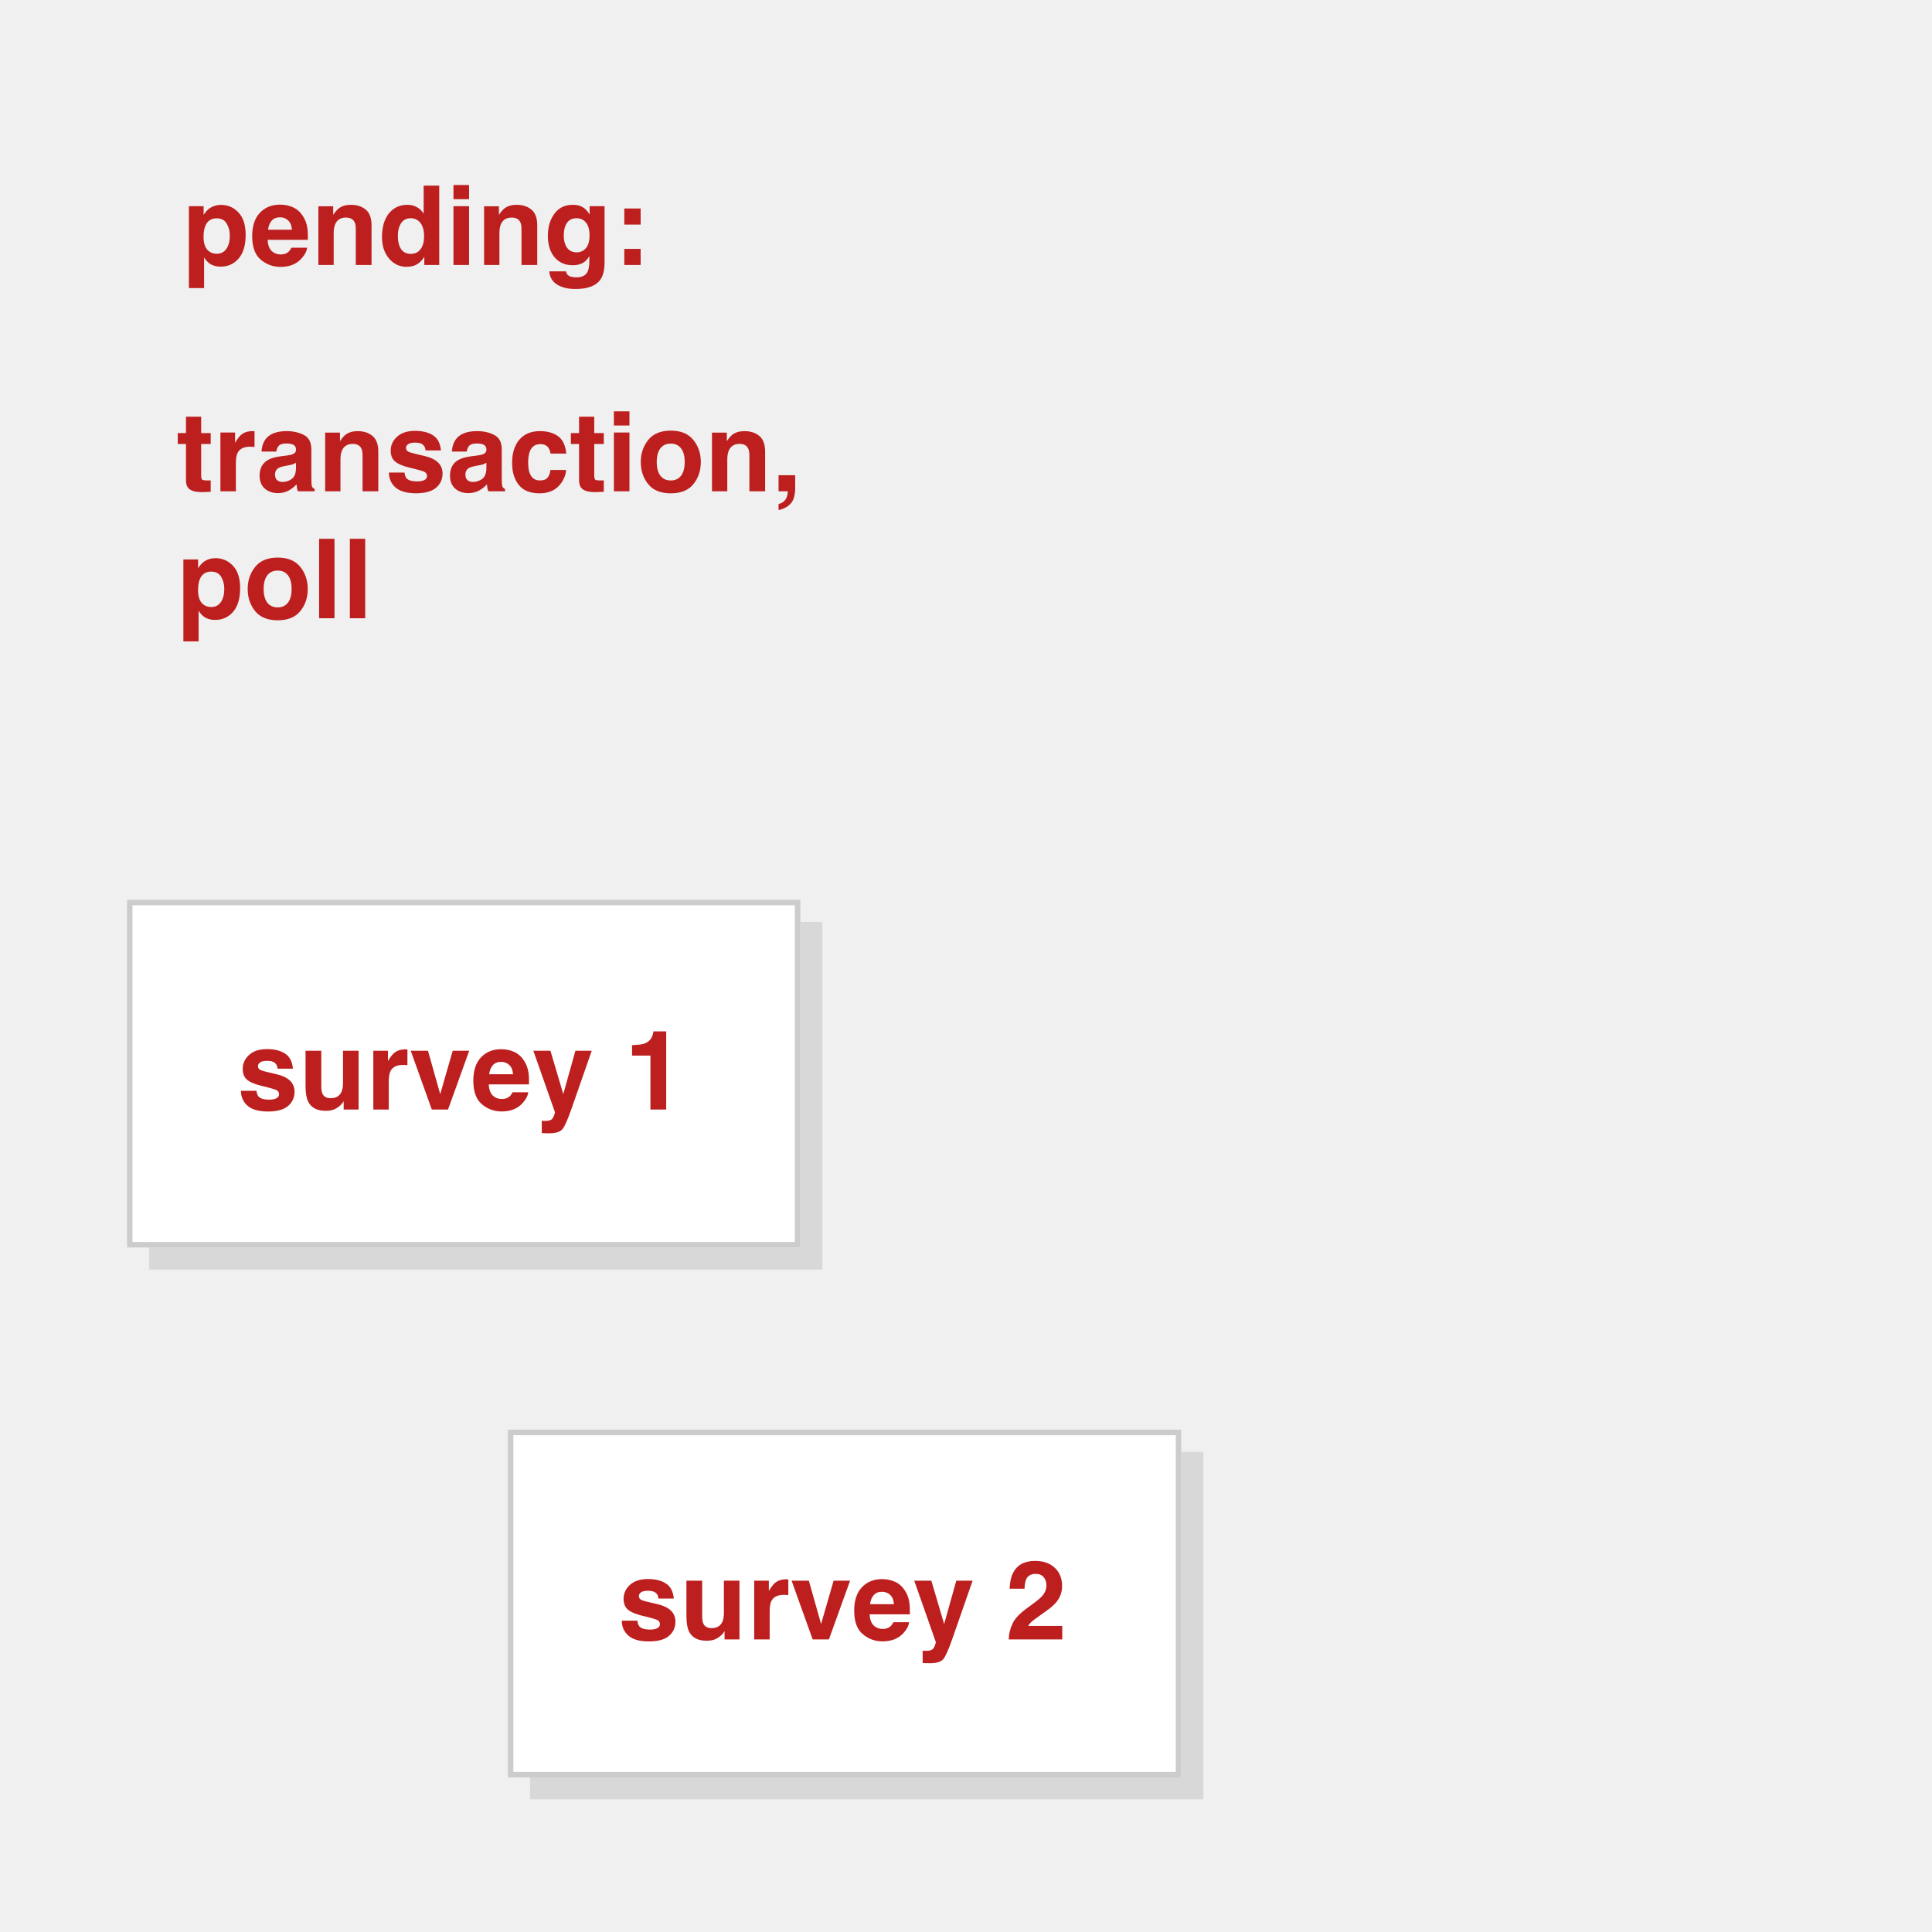
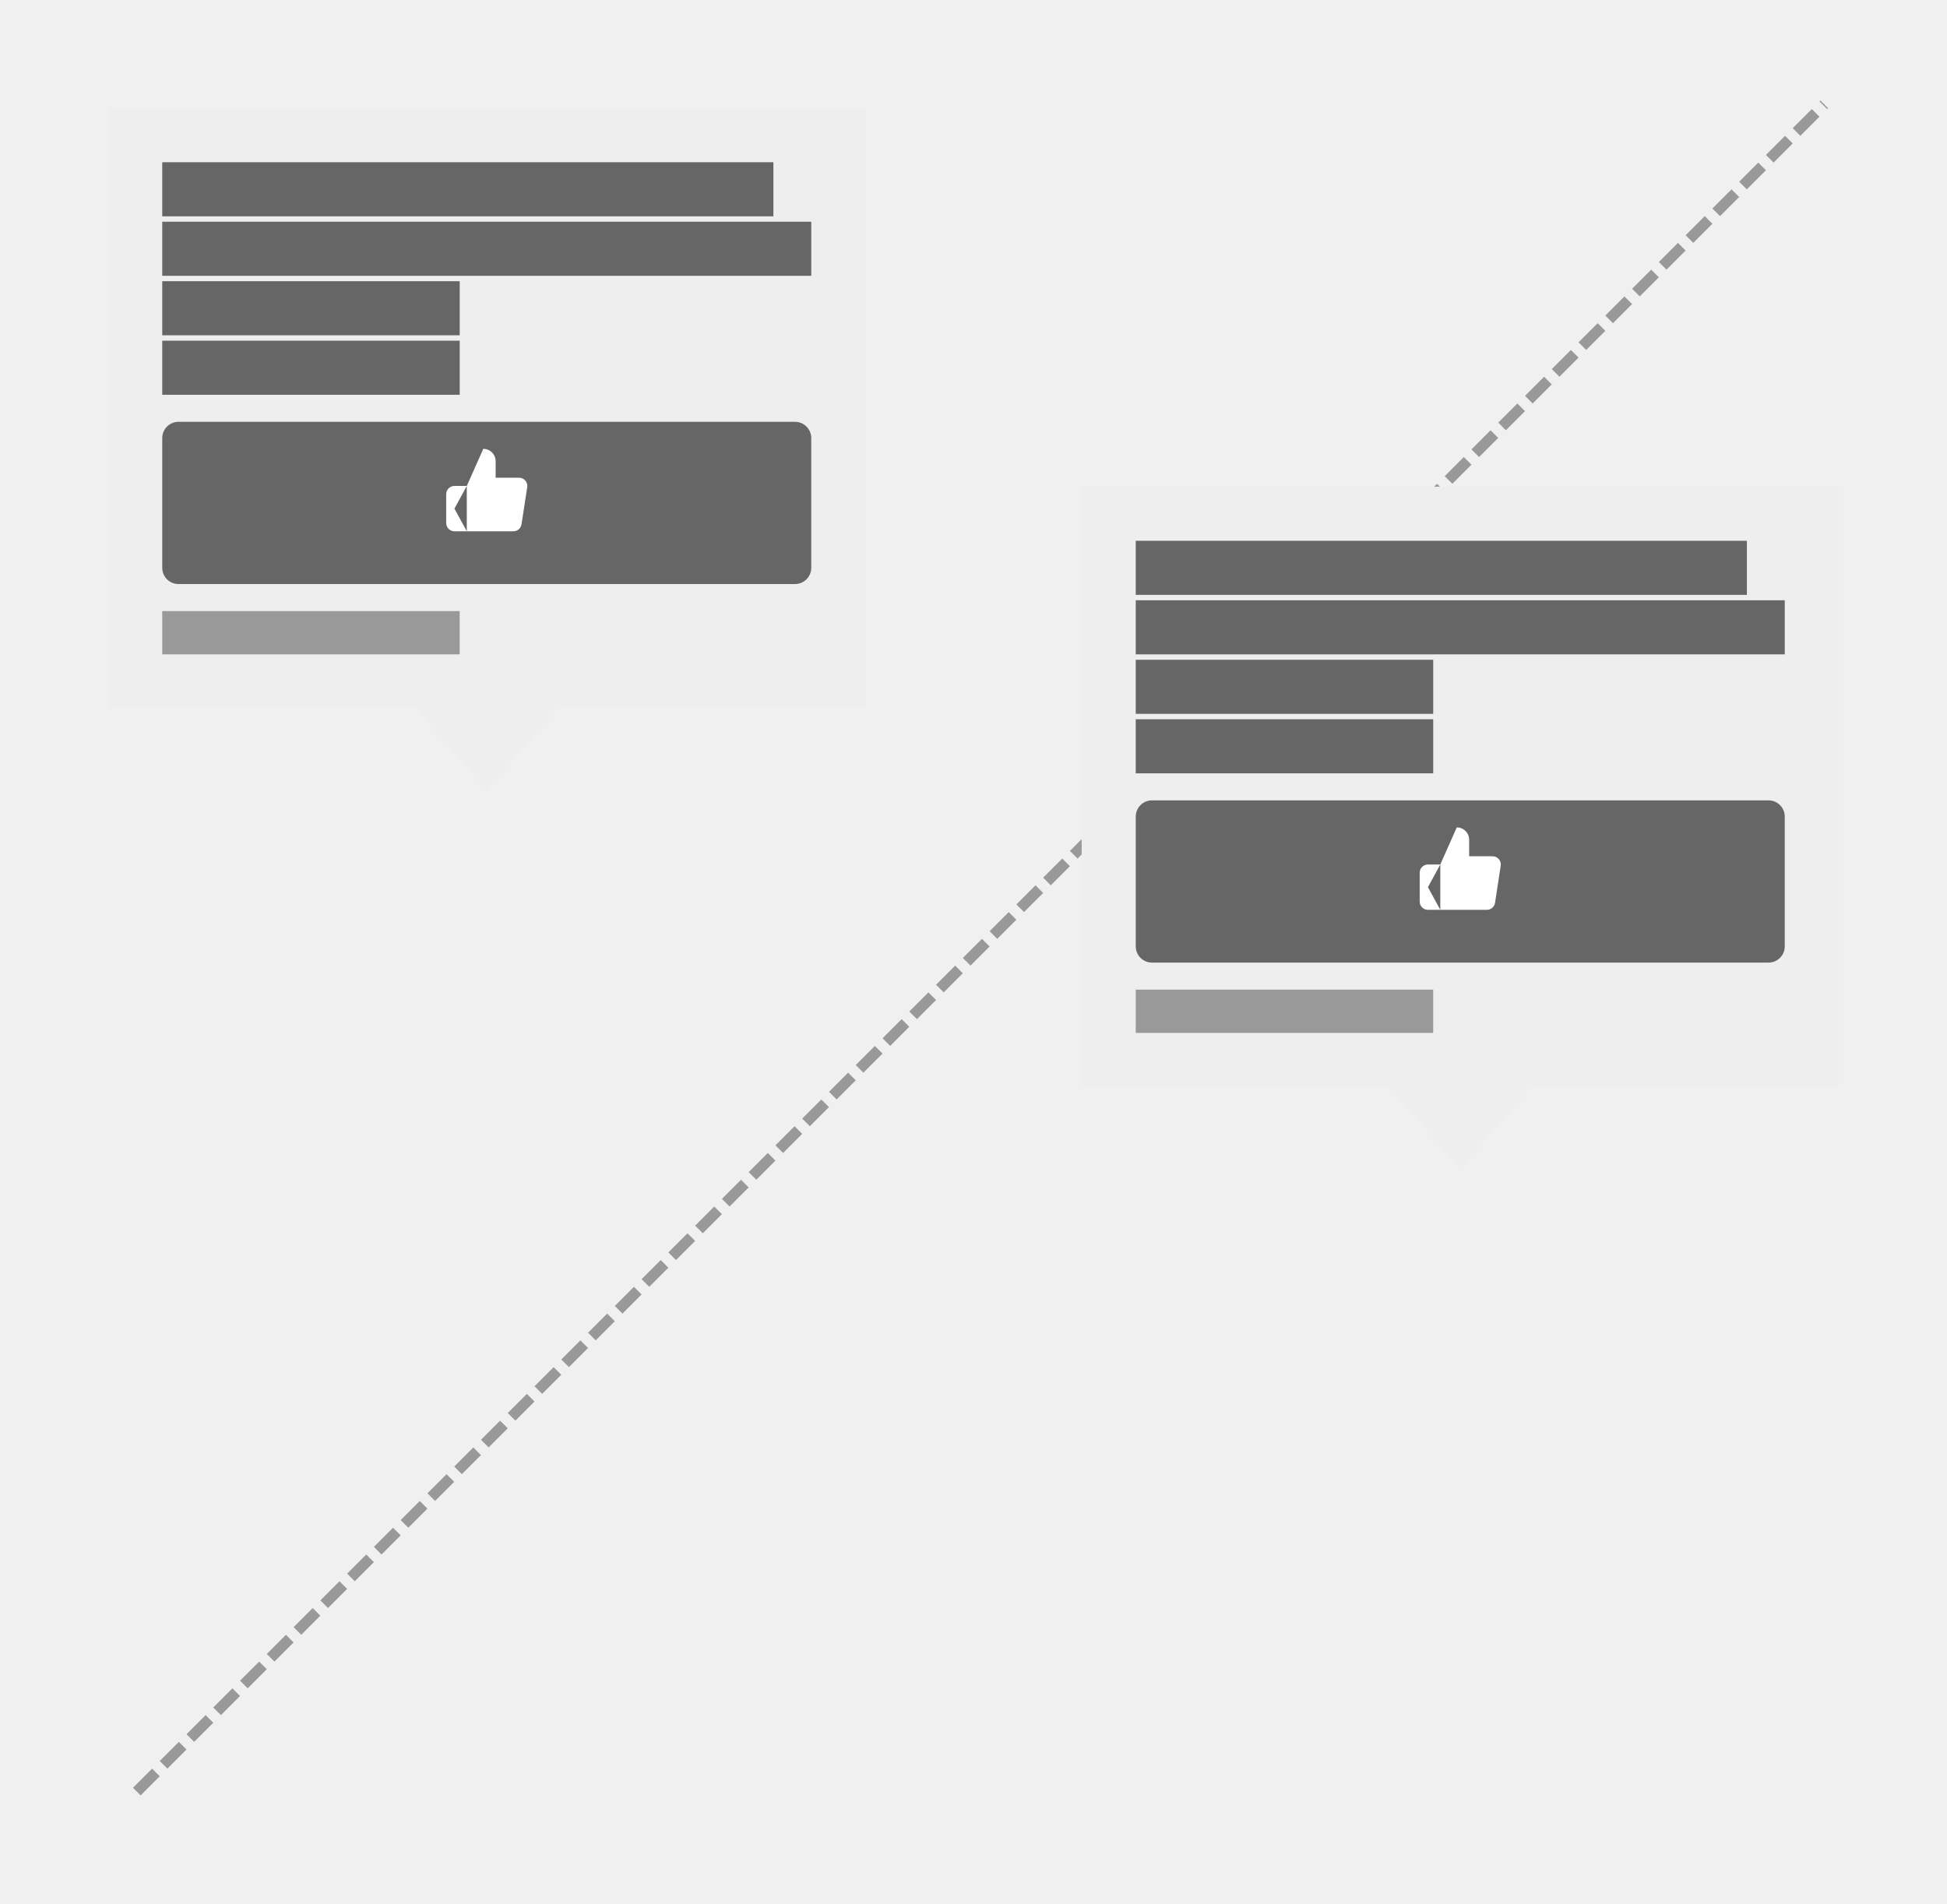
- <svg xmlns="http://www.w3.org/2000/svg" width="350" height="350" viewBox="0 0 350 350" fill="none">
+ <svg xmlns="http://www.w3.org/2000/svg" width="360" height="352" viewBox="0 0 360 352" fill="none">
  <g id="story1-4">
-     <g id="test">
-       <path id="transaction, poll" d="M32.205 80.436V78.453H33.69V75.484H36.443V78.453H38.172V80.436H36.443V86.061C36.443 86.497 36.499 86.77 36.609 86.881C36.72 86.985 37.059 87.037 37.625 87.037C37.71 87.037 37.797 87.037 37.889 87.037C37.986 87.031 38.081 87.024 38.172 87.018V89.098L36.853 89.147C35.538 89.192 34.64 88.964 34.158 88.463C33.846 88.144 33.69 87.652 33.69 86.988V80.436H32.205ZM45.74 78.102C45.792 78.102 45.835 78.105 45.867 78.111C45.906 78.111 45.988 78.115 46.111 78.121V80.973C45.935 80.953 45.779 80.94 45.643 80.934C45.506 80.927 45.395 80.924 45.31 80.924C44.191 80.924 43.439 81.288 43.055 82.018C42.84 82.428 42.732 83.059 42.732 83.912V89H39.93V78.356H42.586V80.211C43.016 79.501 43.39 79.016 43.709 78.756C44.23 78.32 44.907 78.102 45.74 78.102ZM53.621 83.824C53.445 83.935 53.266 84.026 53.084 84.098C52.908 84.163 52.664 84.225 52.352 84.283L51.727 84.4C51.141 84.505 50.721 84.632 50.467 84.781C50.037 85.035 49.822 85.429 49.822 85.963C49.822 86.438 49.953 86.783 50.213 86.998C50.48 87.206 50.802 87.311 51.18 87.311C51.779 87.311 52.329 87.135 52.83 86.783C53.338 86.432 53.602 85.79 53.621 84.859V83.824ZM51.932 82.525C52.446 82.46 52.814 82.379 53.035 82.281C53.432 82.112 53.631 81.848 53.631 81.49C53.631 81.054 53.478 80.755 53.172 80.592C52.872 80.422 52.43 80.338 51.844 80.338C51.186 80.338 50.721 80.501 50.447 80.826C50.252 81.067 50.122 81.393 50.057 81.803H47.371C47.43 80.872 47.69 80.107 48.152 79.508C48.888 78.57 50.151 78.102 51.941 78.102C53.107 78.102 54.142 78.333 55.047 78.795C55.952 79.257 56.404 80.13 56.404 81.412V86.295C56.404 86.633 56.411 87.044 56.424 87.525C56.443 87.89 56.499 88.137 56.59 88.268C56.681 88.398 56.818 88.505 57 88.59V89H53.973C53.888 88.785 53.829 88.583 53.797 88.394C53.764 88.206 53.738 87.991 53.719 87.75C53.335 88.167 52.892 88.522 52.391 88.814C51.792 89.159 51.115 89.332 50.359 89.332C49.396 89.332 48.598 89.059 47.967 88.512C47.342 87.958 47.029 87.177 47.029 86.168C47.029 84.859 47.534 83.912 48.543 83.326C49.096 83.007 49.91 82.779 50.984 82.643L51.932 82.525ZM64.783 78.102C65.883 78.102 66.782 78.391 67.478 78.971C68.182 79.544 68.533 80.497 68.533 81.832V89H65.682V82.525C65.682 81.966 65.607 81.536 65.457 81.236C65.184 80.689 64.663 80.416 63.895 80.416C62.95 80.416 62.303 80.816 61.951 81.617C61.769 82.04 61.678 82.581 61.678 83.238V89H58.904V78.375H61.59V79.928C61.948 79.381 62.286 78.987 62.605 78.746C63.178 78.316 63.904 78.102 64.783 78.102ZM73.279 85.602C73.338 86.096 73.465 86.448 73.66 86.656C74.005 87.027 74.643 87.213 75.574 87.213C76.121 87.213 76.554 87.132 76.873 86.969C77.199 86.806 77.361 86.562 77.361 86.236C77.361 85.924 77.231 85.686 76.971 85.523C76.71 85.361 75.743 85.081 74.07 84.684C72.866 84.384 72.016 84.01 71.522 83.561C71.027 83.118 70.779 82.48 70.779 81.647C70.779 80.663 71.163 79.82 71.932 79.117C72.706 78.408 73.794 78.053 75.193 78.053C76.522 78.053 77.602 78.32 78.436 78.853C79.275 79.381 79.757 80.296 79.881 81.598H77.098C77.059 81.24 76.958 80.956 76.795 80.748C76.489 80.37 75.968 80.182 75.232 80.182C74.627 80.182 74.194 80.276 73.934 80.465C73.68 80.654 73.553 80.875 73.553 81.129C73.553 81.448 73.689 81.679 73.963 81.822C74.236 81.972 75.203 82.229 76.863 82.594C77.97 82.854 78.8 83.248 79.353 83.775C79.9 84.309 80.174 84.977 80.174 85.777C80.174 86.832 79.78 87.695 78.992 88.365C78.211 89.029 77 89.361 75.359 89.361C73.686 89.361 72.449 89.01 71.648 88.307C70.854 87.597 70.457 86.695 70.457 85.602H73.279ZM88.113 83.824C87.938 83.935 87.758 84.026 87.576 84.098C87.4 84.163 87.156 84.225 86.844 84.283L86.219 84.4C85.633 84.505 85.213 84.632 84.959 84.781C84.529 85.035 84.314 85.429 84.314 85.963C84.314 86.438 84.445 86.783 84.705 86.998C84.972 87.206 85.294 87.311 85.672 87.311C86.271 87.311 86.821 87.135 87.322 86.783C87.83 86.432 88.094 85.79 88.113 84.859V83.824ZM86.424 82.525C86.938 82.46 87.306 82.379 87.527 82.281C87.924 82.112 88.123 81.848 88.123 81.49C88.123 81.054 87.97 80.755 87.664 80.592C87.365 80.422 86.922 80.338 86.336 80.338C85.678 80.338 85.213 80.501 84.939 80.826C84.744 81.067 84.614 81.393 84.549 81.803H81.863C81.922 80.872 82.182 80.107 82.644 79.508C83.38 78.57 84.643 78.102 86.434 78.102C87.599 78.102 88.634 78.333 89.539 78.795C90.444 79.257 90.897 80.13 90.897 81.412V86.295C90.897 86.633 90.903 87.044 90.916 87.525C90.936 87.89 90.991 88.137 91.082 88.268C91.173 88.398 91.31 88.505 91.492 88.59V89H88.465C88.38 88.785 88.322 88.583 88.289 88.394C88.257 88.206 88.231 87.991 88.211 87.75C87.827 88.167 87.384 88.522 86.883 88.814C86.284 89.159 85.607 89.332 84.852 89.332C83.888 89.332 83.091 89.059 82.459 88.512C81.834 87.958 81.522 87.177 81.522 86.168C81.522 84.859 82.026 83.912 83.035 83.326C83.588 83.007 84.402 82.779 85.477 82.643L86.424 82.525ZM99.734 82.174C99.682 81.777 99.549 81.419 99.334 81.1C99.022 80.67 98.537 80.455 97.879 80.455C96.941 80.455 96.3 80.921 95.955 81.852C95.773 82.346 95.682 83.004 95.682 83.824C95.682 84.606 95.773 85.234 95.955 85.709C96.287 86.594 96.912 87.037 97.83 87.037C98.481 87.037 98.943 86.861 99.217 86.51C99.49 86.158 99.656 85.703 99.715 85.143H102.557C102.492 85.989 102.186 86.79 101.639 87.545C100.766 88.762 99.474 89.371 97.762 89.371C96.049 89.371 94.79 88.863 93.982 87.848C93.175 86.832 92.772 85.514 92.772 83.893C92.772 82.063 93.217 80.641 94.109 79.625C95.001 78.609 96.232 78.102 97.801 78.102C99.135 78.102 100.226 78.401 101.072 79C101.925 79.599 102.43 80.657 102.586 82.174H99.734ZM103.416 80.436V78.453H104.9V75.484H107.654V78.453H109.383V80.436H107.654V86.061C107.654 86.497 107.71 86.77 107.82 86.881C107.931 86.985 108.27 87.037 108.836 87.037C108.921 87.037 109.008 87.037 109.1 87.037C109.197 87.031 109.292 87.024 109.383 87.018V89.098L108.064 89.147C106.749 89.192 105.851 88.964 105.369 88.463C105.057 88.144 104.9 87.652 104.9 86.988V80.436H103.416ZM114.031 77.086H111.209V74.518H114.031V77.086ZM111.209 78.356H114.031V89H111.209V78.356ZM121.512 87.037C122.326 87.037 122.951 86.747 123.387 86.168C123.823 85.588 124.041 84.765 124.041 83.697C124.041 82.63 123.823 81.809 123.387 81.236C122.951 80.657 122.326 80.367 121.512 80.367C120.698 80.367 120.07 80.657 119.627 81.236C119.191 81.809 118.973 82.63 118.973 83.697C118.973 84.765 119.191 85.588 119.627 86.168C120.07 86.747 120.698 87.037 121.512 87.037ZM126.961 83.697C126.961 85.26 126.512 86.598 125.613 87.711C124.715 88.818 123.351 89.371 121.521 89.371C119.692 89.371 118.328 88.818 117.43 87.711C116.531 86.598 116.082 85.26 116.082 83.697C116.082 82.161 116.531 80.829 117.43 79.703C118.328 78.577 119.692 78.014 121.521 78.014C123.351 78.014 124.715 78.577 125.613 79.703C126.512 80.829 126.961 82.161 126.961 83.697ZM134.861 78.102C135.962 78.102 136.86 78.391 137.557 78.971C138.26 79.544 138.611 80.497 138.611 81.832V89H135.76V82.525C135.76 81.966 135.685 81.536 135.535 81.236C135.262 80.689 134.741 80.416 133.973 80.416C133.029 80.416 132.381 80.816 132.029 81.617C131.847 82.04 131.756 82.581 131.756 83.238V89H128.982V78.375H131.668V79.928C132.026 79.381 132.365 78.987 132.684 78.746C133.257 78.316 133.982 78.102 134.861 78.102ZM141.043 91.314C141.603 91.158 142.013 90.898 142.273 90.533C142.54 90.169 142.693 89.658 142.732 89H141.043V86.09H144.051V88.609C144.051 89.052 143.992 89.514 143.875 89.996C143.758 90.478 143.54 90.894 143.221 91.246C142.876 91.624 142.469 91.907 142 92.096C141.538 92.291 141.219 92.389 141.043 92.389V91.314ZM40.633 106.678C40.633 105.857 40.444 105.132 40.066 104.5C39.695 103.868 39.09 103.553 38.25 103.553C37.241 103.553 36.547 104.031 36.17 104.988C35.975 105.496 35.877 106.141 35.877 106.922C35.877 108.159 36.206 109.028 36.863 109.529C37.254 109.822 37.716 109.969 38.25 109.969C39.025 109.969 39.614 109.669 40.018 109.07C40.428 108.471 40.633 107.674 40.633 106.678ZM39.051 101.121C40.294 101.121 41.346 101.58 42.205 102.498C43.071 103.416 43.504 104.764 43.504 106.541C43.504 108.416 43.081 109.845 42.234 110.828C41.395 111.811 40.31 112.303 38.982 112.303C38.136 112.303 37.433 112.091 36.873 111.668C36.567 111.434 36.268 111.092 35.975 110.643V116.189H33.221V101.355H35.887V102.928C36.186 102.465 36.505 102.101 36.844 101.834C37.462 101.359 38.198 101.121 39.051 101.121ZM50.301 110.037C51.115 110.037 51.74 109.747 52.176 109.168C52.612 108.589 52.83 107.765 52.83 106.697C52.83 105.63 52.612 104.809 52.176 104.236C51.74 103.657 51.115 103.367 50.301 103.367C49.487 103.367 48.859 103.657 48.416 104.236C47.98 104.809 47.762 105.63 47.762 106.697C47.762 107.765 47.98 108.589 48.416 109.168C48.859 109.747 49.487 110.037 50.301 110.037ZM55.75 106.697C55.75 108.26 55.301 109.598 54.402 110.711C53.504 111.818 52.14 112.371 50.31 112.371C48.481 112.371 47.117 111.818 46.219 110.711C45.32 109.598 44.871 108.26 44.871 106.697C44.871 105.161 45.32 103.829 46.219 102.703C47.117 101.577 48.481 101.014 50.31 101.014C52.14 101.014 53.504 101.577 54.402 102.703C55.301 103.829 55.75 105.161 55.75 106.697ZM60.594 112H57.81V97.606H60.594V112ZM66.16 112H63.377V97.606H66.16V112Z" fill="#BD1F1F" />
-       <path id="pending:" d="M41.633 42.678C41.633 41.857 41.444 41.132 41.066 40.5C40.695 39.868 40.09 39.553 39.25 39.553C38.241 39.553 37.547 40.031 37.17 40.988C36.975 41.496 36.877 42.141 36.877 42.922C36.877 44.159 37.206 45.028 37.863 45.529C38.254 45.822 38.716 45.969 39.25 45.969C40.025 45.969 40.614 45.669 41.018 45.07C41.428 44.471 41.633 43.674 41.633 42.678ZM40.051 37.121C41.294 37.121 42.346 37.58 43.205 38.498C44.071 39.416 44.504 40.764 44.504 42.541C44.504 44.416 44.081 45.845 43.234 46.828C42.395 47.811 41.31 48.303 39.982 48.303C39.136 48.303 38.433 48.091 37.873 47.668C37.567 47.434 37.268 47.092 36.975 46.643V52.19H34.221V37.355H36.887V38.928C37.186 38.465 37.505 38.101 37.844 37.834C38.462 37.359 39.198 37.121 40.051 37.121ZM50.725 39.367C50.08 39.367 49.579 39.569 49.221 39.973C48.869 40.376 48.648 40.923 48.557 41.613H52.883C52.837 40.878 52.613 40.321 52.209 39.943C51.812 39.559 51.317 39.367 50.725 39.367ZM50.725 37.072C51.61 37.072 52.408 37.238 53.117 37.57C53.827 37.902 54.413 38.426 54.875 39.143C55.292 39.774 55.562 40.507 55.685 41.34C55.757 41.828 55.786 42.531 55.773 43.449H48.488C48.527 44.517 48.863 45.266 49.494 45.695C49.878 45.962 50.34 46.096 50.881 46.096C51.454 46.096 51.919 45.933 52.277 45.607C52.473 45.432 52.645 45.188 52.795 44.875H55.637C55.565 45.507 55.236 46.148 54.65 46.799C53.739 47.834 52.463 48.352 50.822 48.352C49.468 48.352 48.273 47.915 47.238 47.043C46.203 46.171 45.685 44.751 45.685 42.785C45.685 40.943 46.151 39.53 47.082 38.547C48.02 37.564 49.234 37.072 50.725 37.072ZM63.557 37.102C64.657 37.102 65.555 37.391 66.252 37.971C66.955 38.544 67.307 39.497 67.307 40.832V48H64.455V41.525C64.455 40.965 64.38 40.536 64.231 40.236C63.957 39.69 63.436 39.416 62.668 39.416C61.724 39.416 61.076 39.816 60.725 40.617C60.542 41.04 60.451 41.581 60.451 42.238V48H57.678V37.375H60.363V38.928C60.721 38.381 61.06 37.987 61.379 37.746C61.952 37.316 62.678 37.102 63.557 37.102ZM73.811 37.102C74.455 37.102 75.028 37.245 75.529 37.531C76.031 37.811 76.438 38.202 76.75 38.703V33.625H79.572V48H76.867V46.525C76.47 47.157 76.018 47.616 75.51 47.902C75.002 48.189 74.37 48.332 73.615 48.332C72.372 48.332 71.324 47.831 70.471 46.828C69.624 45.819 69.201 44.527 69.201 42.951C69.201 41.135 69.618 39.706 70.451 38.664C71.291 37.622 72.411 37.102 73.811 37.102ZM74.416 45.988C75.204 45.988 75.803 45.695 76.213 45.109C76.623 44.523 76.828 43.765 76.828 42.834C76.828 41.532 76.499 40.601 75.842 40.041C75.438 39.703 74.969 39.533 74.436 39.533C73.622 39.533 73.023 39.842 72.639 40.461C72.261 41.073 72.072 41.835 72.072 42.746C72.072 43.729 72.264 44.517 72.648 45.109C73.039 45.695 73.628 45.988 74.416 45.988ZM84.973 36.086H82.15V33.518H84.973V36.086ZM82.15 37.355H84.973V48H82.15V37.355ZM93.576 37.102C94.676 37.102 95.575 37.391 96.272 37.971C96.975 38.544 97.326 39.497 97.326 40.832V48H94.475V41.525C94.475 40.965 94.4 40.536 94.25 40.236C93.977 39.69 93.456 39.416 92.688 39.416C91.743 39.416 91.096 39.816 90.744 40.617C90.562 41.04 90.471 41.581 90.471 42.238V48H87.697V37.375H90.383V38.928C90.741 38.381 91.079 37.987 91.398 37.746C91.971 37.316 92.697 37.102 93.576 37.102ZM104.475 45.715C105.126 45.715 105.676 45.471 106.125 44.982C106.574 44.488 106.799 43.703 106.799 42.629C106.799 41.62 106.584 40.852 106.154 40.324C105.731 39.797 105.161 39.533 104.445 39.533C103.469 39.533 102.795 39.992 102.424 40.91C102.229 41.398 102.131 42.001 102.131 42.717C102.131 43.335 102.235 43.885 102.443 44.367C102.821 45.266 103.498 45.715 104.475 45.715ZM103.781 37.102C104.315 37.102 104.781 37.183 105.178 37.346C105.855 37.626 106.402 38.14 106.818 38.889V37.355H109.523V47.453C109.523 48.827 109.292 49.862 108.83 50.559C108.036 51.757 106.512 52.355 104.26 52.355C102.899 52.355 101.789 52.089 100.93 51.555C100.07 51.021 99.595 50.223 99.504 49.162H102.531C102.609 49.488 102.736 49.722 102.912 49.865C103.212 50.119 103.716 50.246 104.426 50.246C105.428 50.246 106.099 49.911 106.438 49.24C106.659 48.81 106.77 48.088 106.77 47.072V46.389C106.503 46.844 106.216 47.186 105.91 47.414C105.357 47.837 104.637 48.049 103.752 48.049C102.385 48.049 101.291 47.57 100.471 46.613C99.657 45.65 99.25 44.348 99.25 42.707C99.25 41.125 99.644 39.797 100.432 38.723C101.219 37.642 102.336 37.102 103.781 37.102ZM113.098 37.775H116.057V40.685H113.098V37.775ZM113.098 45.09H116.057V48H113.098V45.09Z" fill="#BD1F1F" />
-     </g>
-     <g id="survey1" filter="url(#filter0_d)">
-       <rect x="23" y="163" width="122" height="63" fill="white" />
-       <path id="survey 1" d="M46.467 197.602C46.525 198.096 46.652 198.448 46.848 198.656C47.193 199.027 47.831 199.213 48.762 199.213C49.309 199.213 49.742 199.132 50.06 198.969C50.386 198.806 50.549 198.562 50.549 198.236C50.549 197.924 50.419 197.686 50.158 197.523C49.898 197.361 48.931 197.081 47.258 196.684C46.053 196.384 45.204 196.01 44.709 195.561C44.214 195.118 43.967 194.48 43.967 193.646C43.967 192.663 44.351 191.82 45.119 191.117C45.894 190.408 46.981 190.053 48.381 190.053C49.709 190.053 50.79 190.32 51.623 190.854C52.463 191.381 52.945 192.296 53.068 193.598H50.285C50.246 193.24 50.145 192.956 49.982 192.748C49.676 192.37 49.156 192.182 48.42 192.182C47.815 192.182 47.382 192.276 47.121 192.465C46.867 192.654 46.74 192.875 46.74 193.129C46.74 193.448 46.877 193.679 47.15 193.822C47.424 193.972 48.391 194.229 50.051 194.594C51.158 194.854 51.988 195.248 52.541 195.775C53.088 196.309 53.361 196.977 53.361 197.777C53.361 198.832 52.967 199.695 52.18 200.365C51.398 201.029 50.188 201.361 48.547 201.361C46.874 201.361 45.637 201.01 44.836 200.307C44.042 199.597 43.645 198.695 43.645 197.602H46.467ZM58.205 190.355V196.771C58.205 197.377 58.277 197.833 58.42 198.139C58.674 198.679 59.172 198.949 59.914 198.949C60.865 198.949 61.516 198.565 61.867 197.797C62.05 197.38 62.141 196.83 62.141 196.146V190.355H64.963V201H62.258V199.496C62.232 199.529 62.167 199.626 62.062 199.789C61.958 199.952 61.835 200.095 61.691 200.219C61.255 200.609 60.832 200.876 60.422 201.02C60.018 201.163 59.543 201.234 58.996 201.234C57.421 201.234 56.359 200.668 55.812 199.535C55.507 198.91 55.353 197.989 55.353 196.771V190.355H58.205ZM73.439 190.102C73.492 190.102 73.534 190.105 73.566 190.111C73.606 190.111 73.687 190.115 73.811 190.121V192.973C73.635 192.953 73.478 192.94 73.342 192.934C73.205 192.927 73.094 192.924 73.01 192.924C71.89 192.924 71.138 193.288 70.754 194.018C70.539 194.428 70.432 195.059 70.432 195.912V201H67.629V190.355H70.285V192.211C70.715 191.501 71.089 191.016 71.408 190.756C71.929 190.32 72.606 190.102 73.439 190.102ZM82.014 190.355H85.002L81.164 201H78.225L74.406 190.355H77.531L79.748 198.207L82.014 190.355ZM90.783 192.367C90.139 192.367 89.637 192.569 89.279 192.973C88.928 193.376 88.706 193.923 88.615 194.613H92.941C92.896 193.878 92.671 193.321 92.268 192.943C91.87 192.559 91.376 192.367 90.783 192.367ZM90.783 190.072C91.669 190.072 92.466 190.238 93.176 190.57C93.885 190.902 94.471 191.426 94.934 192.143C95.35 192.774 95.62 193.507 95.744 194.34C95.816 194.828 95.845 195.531 95.832 196.449H88.547C88.586 197.517 88.921 198.266 89.553 198.695C89.937 198.962 90.399 199.096 90.939 199.096C91.512 199.096 91.978 198.933 92.336 198.607C92.531 198.432 92.704 198.188 92.853 197.875H95.695C95.624 198.507 95.295 199.148 94.709 199.799C93.797 200.834 92.522 201.352 90.881 201.352C89.527 201.352 88.332 200.915 87.297 200.043C86.262 199.171 85.744 197.751 85.744 195.785C85.744 193.943 86.21 192.53 87.141 191.547C88.078 190.564 89.292 190.072 90.783 190.072ZM98.147 203.041L98.498 203.061C98.772 203.074 99.032 203.064 99.279 203.031C99.527 202.999 99.735 202.924 99.904 202.807C100.067 202.696 100.217 202.465 100.354 202.113C100.497 201.762 100.555 201.547 100.529 201.469L96.623 190.355H99.719L102.043 198.207L104.24 190.355H107.199L103.547 200.824C102.844 202.842 102.287 204.092 101.877 204.574C101.467 205.062 100.646 205.307 99.416 205.307C99.169 205.307 98.97 205.303 98.82 205.297C98.671 205.297 98.446 205.287 98.147 205.268V203.041ZM114.504 191.234V189.34C115.383 189.301 115.998 189.242 116.35 189.164C116.91 189.04 117.365 188.793 117.717 188.422C117.958 188.168 118.14 187.829 118.264 187.406C118.335 187.152 118.371 186.964 118.371 186.84H120.686V201H117.834V191.234H114.504Z" fill="#BD1F1F" />
-       <rect x="23.5" y="163.5" width="121" height="62" stroke="#CCCCCC" />
-     </g>
-     <g id="survey2" filter="url(#filter1_d)">
-       <rect x="92" y="259" width="122" height="63" fill="white" />
-       <path id="survey 2" d="M115.467 293.602C115.525 294.096 115.652 294.448 115.848 294.656C116.193 295.027 116.831 295.213 117.762 295.213C118.309 295.213 118.742 295.132 119.061 294.969C119.386 294.806 119.549 294.562 119.549 294.236C119.549 293.924 119.419 293.686 119.158 293.523C118.898 293.361 117.931 293.081 116.258 292.684C115.053 292.384 114.204 292.01 113.709 291.561C113.214 291.118 112.967 290.48 112.967 289.646C112.967 288.663 113.351 287.82 114.119 287.117C114.894 286.408 115.981 286.053 117.381 286.053C118.709 286.053 119.79 286.32 120.623 286.854C121.463 287.381 121.945 288.296 122.068 289.598H119.285C119.246 289.24 119.145 288.956 118.982 288.748C118.676 288.37 118.156 288.182 117.42 288.182C116.814 288.182 116.382 288.276 116.121 288.465C115.867 288.654 115.74 288.875 115.74 289.129C115.74 289.448 115.877 289.679 116.15 289.822C116.424 289.972 117.391 290.229 119.051 290.594C120.158 290.854 120.988 291.248 121.541 291.775C122.088 292.309 122.361 292.977 122.361 293.777C122.361 294.832 121.967 295.695 121.18 296.365C120.398 297.029 119.188 297.361 117.547 297.361C115.874 297.361 114.637 297.01 113.836 296.307C113.042 295.597 112.645 294.695 112.645 293.602H115.467ZM127.205 286.355V292.771C127.205 293.377 127.277 293.833 127.42 294.139C127.674 294.679 128.172 294.949 128.914 294.949C129.865 294.949 130.516 294.565 130.867 293.797C131.049 293.38 131.141 292.83 131.141 292.146V286.355H133.963V297H131.258V295.496C131.232 295.529 131.167 295.626 131.062 295.789C130.958 295.952 130.835 296.095 130.691 296.219C130.255 296.609 129.832 296.876 129.422 297.02C129.018 297.163 128.543 297.234 127.996 297.234C126.421 297.234 125.359 296.668 124.812 295.535C124.507 294.91 124.354 293.989 124.354 292.771V286.355H127.205ZM142.439 286.102C142.492 286.102 142.534 286.105 142.566 286.111C142.605 286.111 142.687 286.115 142.811 286.121V288.973C142.635 288.953 142.479 288.94 142.342 288.934C142.205 288.927 142.094 288.924 142.01 288.924C140.89 288.924 140.138 289.288 139.754 290.018C139.539 290.428 139.432 291.059 139.432 291.912V297H136.629V286.355H139.285V288.211C139.715 287.501 140.089 287.016 140.408 286.756C140.929 286.32 141.606 286.102 142.439 286.102ZM151.014 286.355H154.002L150.164 297H147.225L143.406 286.355H146.531L148.748 294.207L151.014 286.355ZM159.783 288.367C159.139 288.367 158.637 288.569 158.279 288.973C157.928 289.376 157.706 289.923 157.615 290.613H161.941C161.896 289.878 161.671 289.321 161.268 288.943C160.87 288.559 160.376 288.367 159.783 288.367ZM159.783 286.072C160.669 286.072 161.466 286.238 162.176 286.57C162.885 286.902 163.471 287.426 163.934 288.143C164.35 288.774 164.62 289.507 164.744 290.34C164.816 290.828 164.845 291.531 164.832 292.449H157.547C157.586 293.517 157.921 294.266 158.553 294.695C158.937 294.962 159.399 295.096 159.939 295.096C160.512 295.096 160.978 294.933 161.336 294.607C161.531 294.432 161.704 294.188 161.854 293.875H164.695C164.624 294.507 164.295 295.148 163.709 295.799C162.798 296.834 161.521 297.352 159.881 297.352C158.527 297.352 157.332 296.915 156.297 296.043C155.262 295.171 154.744 293.751 154.744 291.785C154.744 289.943 155.21 288.53 156.141 287.547C157.078 286.564 158.292 286.072 159.783 286.072ZM167.146 299.041L167.498 299.061C167.771 299.074 168.032 299.064 168.279 299.031C168.527 298.999 168.735 298.924 168.904 298.807C169.067 298.696 169.217 298.465 169.354 298.113C169.497 297.762 169.555 297.547 169.529 297.469L165.623 286.355H168.719L171.043 294.207L173.24 286.355H176.199L172.547 296.824C171.844 298.842 171.287 300.092 170.877 300.574C170.467 301.062 169.646 301.307 168.416 301.307C168.169 301.307 167.97 301.303 167.82 301.297C167.671 301.297 167.446 301.287 167.146 301.268V299.041ZM182.742 297C182.768 295.984 182.986 295.057 183.396 294.217C183.794 293.273 184.731 292.273 186.209 291.219C187.492 290.301 188.322 289.643 188.699 289.246C189.279 288.628 189.568 287.951 189.568 287.215C189.568 286.616 189.402 286.118 189.07 285.721C188.738 285.324 188.263 285.125 187.645 285.125C186.798 285.125 186.222 285.441 185.916 286.072C185.74 286.437 185.636 287.016 185.604 287.811H182.898C182.944 286.606 183.162 285.633 183.553 284.891C184.295 283.478 185.613 282.771 187.508 282.771C189.005 282.771 190.197 283.188 191.082 284.021C191.967 284.848 192.41 285.945 192.41 287.312C192.41 288.361 192.098 289.292 191.473 290.105C191.062 290.646 190.389 291.248 189.451 291.912L188.338 292.703C187.641 293.198 187.163 293.556 186.902 293.777C186.648 293.999 186.434 294.256 186.258 294.549H192.439V297H182.742Z" fill="#BD1F1F" />
-       <rect x="92.5" y="259.5" width="121" height="62" stroke="#CCCCCC" />
+     <g id="Group 12">
+       <line id="Line 1" x1="25.293" y1="331.293" x2="337.293" y2="19.293" stroke="#999999" stroke-width="2" stroke-dasharray="5 2" />
+       <g id="survey-1">
+         <g id="Frame 12" clip-path="url(#clip0)">
+           <rect width="140" height="111" transform="translate(20 20)" fill="#EEEEEE" />
+           <rect id="Rectangle 7" x="30" y="30" width="113" height="10" fill="#666666" />
+           <rect id="Rectangle 14" x="30" y="41" width="120" height="10" fill="#666666" />
+           <rect id="Rectangle 9" x="30" y="52" width="55" height="10" fill="#666666" />
+           <rect id="Rectangle 20" x="30" y="63" width="55" height="10" fill="#666666" />
+           <rect id="Rectangle 11" x="30" y="74" width="100" height="3" fill="#EEEEEE" />
+           <g id="Frame 22">
+             <rect x="30" y="78" width="120" height="30" rx="3" fill="#666666" />
+             <g id="ok">
+               <path id="Vector" d="M91.645 88.335V85.286C91.645 84.68 91.404 84.098 90.975 83.67C90.547 83.241 89.965 83 89.359 83L86.311 89.859L84.024 94.05L86.311 98.242H94.907C95.274 98.246 95.631 98.117 95.911 97.879C96.191 97.641 96.376 97.31 96.431 96.946L97.483 90.088C97.516 89.869 97.501 89.646 97.44 89.434C97.378 89.222 97.271 89.025 97.126 88.859C96.981 88.692 96.802 88.559 96.6 88.468C96.398 88.378 96.18 88.332 95.959 88.335H91.645ZM86.311 98.242H84.024C83.62 98.242 83.232 98.081 82.946 97.795C82.661 97.51 82.5 97.122 82.5 96.718V91.383C82.5 90.979 82.661 90.591 82.946 90.305C83.232 90.019 83.62 89.859 84.024 89.859H86.311" fill="white" />
+             </g>
+           </g>
+           <rect id="Rectangle 16" x="95" y="109" width="55" height="3" fill="#EEEEEE" />
+           <rect id="Rectangle 17" x="30" y="113" width="55" height="8" fill="#999999" />
+         </g>
+         <path id="Vector_2" d="M76.875 131L90 146L103.125 131L76.875 131Z" fill="#EEEEEE" />
+       </g>
+       <g id="survey-2" clip-path="url(#clip1)">
+         <g id="Frame 12_2" clip-path="url(#clip2)">
+           <rect width="140" height="111" transform="translate(200 90)" fill="#EEEEEE" />
+           <rect id="Rectangle 7_2" x="210" y="100" width="113" height="10" fill="#666666" />
+           <rect id="Rectangle 14_2" x="210" y="111" width="120" height="10" fill="#666666" />
+           <rect id="Rectangle 9_2" x="210" y="122" width="55" height="10" fill="#666666" />
+           <rect id="Rectangle 20_2" x="210" y="133" width="55" height="10" fill="#666666" />
+           <rect id="Rectangle 11_2" x="210" y="144" width="100" height="3" fill="#EEEEEE" />
+           <g id="Frame 22_2">
+             <rect x="210" y="148" width="120" height="30" rx="3" fill="#666666" />
+             <g id="ok_2">
+               <path id="Vector_3" d="M271.645 158.335V155.286C271.645 154.68 271.404 154.098 270.975 153.67C270.547 153.241 269.965 153 269.359 153L266.31 159.859L264.024 164.05L266.31 168.242H274.907C275.274 168.246 275.631 168.117 275.911 167.879C276.191 167.641 276.376 167.31 276.431 166.946L277.483 160.088C277.516 159.869 277.501 159.646 277.44 159.434C277.378 159.222 277.271 159.025 277.126 158.859C276.981 158.692 276.801 158.559 276.6 158.468C276.398 158.378 276.179 158.332 275.959 158.335H271.645ZM266.31 168.242H264.024C263.62 168.242 263.232 168.081 262.946 167.795C262.661 167.51 262.5 167.122 262.5 166.718V161.383C262.5 160.979 262.661 160.591 262.946 160.305C263.232 160.019 263.62 159.859 264.024 159.859H266.31" fill="white" />
+             </g>
+           </g>
+           <rect id="Rectangle 16_2" x="275" y="179" width="55" height="3" fill="#EEEEEE" />
+           <rect id="Rectangle 17_2" x="210" y="183" width="55" height="8" fill="#999999" />
+         </g>
+         <path id="Vector_4" d="M256.875 201L270 216L283.125 201L256.875 201Z" fill="#EEEEEE" />
+       </g>
    </g>
  </g>
  <defs>
-     <filter id="filter0_d" x="23" y="163" width="126" height="67" filterUnits="userSpaceOnUse" color-interpolation-filters="sRGB">
-       <feFlood flood-opacity="0" result="BackgroundImageFix" />
-       <feColorMatrix in="SourceAlpha" type="matrix" values="0 0 0 0 0 0 0 0 0 0 0 0 0 0 0 0 0 0 127 0" />
-       <feOffset dx="4" dy="4" />
-       <feColorMatrix type="matrix" values="0 0 0 0 0 0 0 0 0 0 0 0 0 0 0 0 0 0 0.1 0" />
-       <feBlend mode="normal" in2="BackgroundImageFix" result="effect1_dropShadow" />
-       <feBlend mode="normal" in="SourceGraphic" in2="effect1_dropShadow" result="shape" />
-     </filter>
-     <filter id="filter1_d" x="92" y="259" width="126" height="67" filterUnits="userSpaceOnUse" color-interpolation-filters="sRGB">
-       <feFlood flood-opacity="0" result="BackgroundImageFix" />
-       <feColorMatrix in="SourceAlpha" type="matrix" values="0 0 0 0 0 0 0 0 0 0 0 0 0 0 0 0 0 0 127 0" />
-       <feOffset dx="4" dy="4" />
-       <feColorMatrix type="matrix" values="0 0 0 0 0 0 0 0 0 0 0 0 0 0 0 0 0 0 0.1 0" />
-       <feBlend mode="normal" in2="BackgroundImageFix" result="effect1_dropShadow" />
-       <feBlend mode="normal" in="SourceGraphic" in2="effect1_dropShadow" result="shape" />
-     </filter>
+     <clipPath id="clip0">
+       <rect width="140" height="111" fill="white" transform="translate(20 20)" />
+     </clipPath>
+     <clipPath id="clip1">
+       <rect width="140" height="126" fill="white" transform="translate(200 90)" />
+     </clipPath>
+     <clipPath id="clip2">
+       <rect width="140" height="111" fill="white" transform="translate(200 90)" />
+     </clipPath>
  </defs>
</svg>
